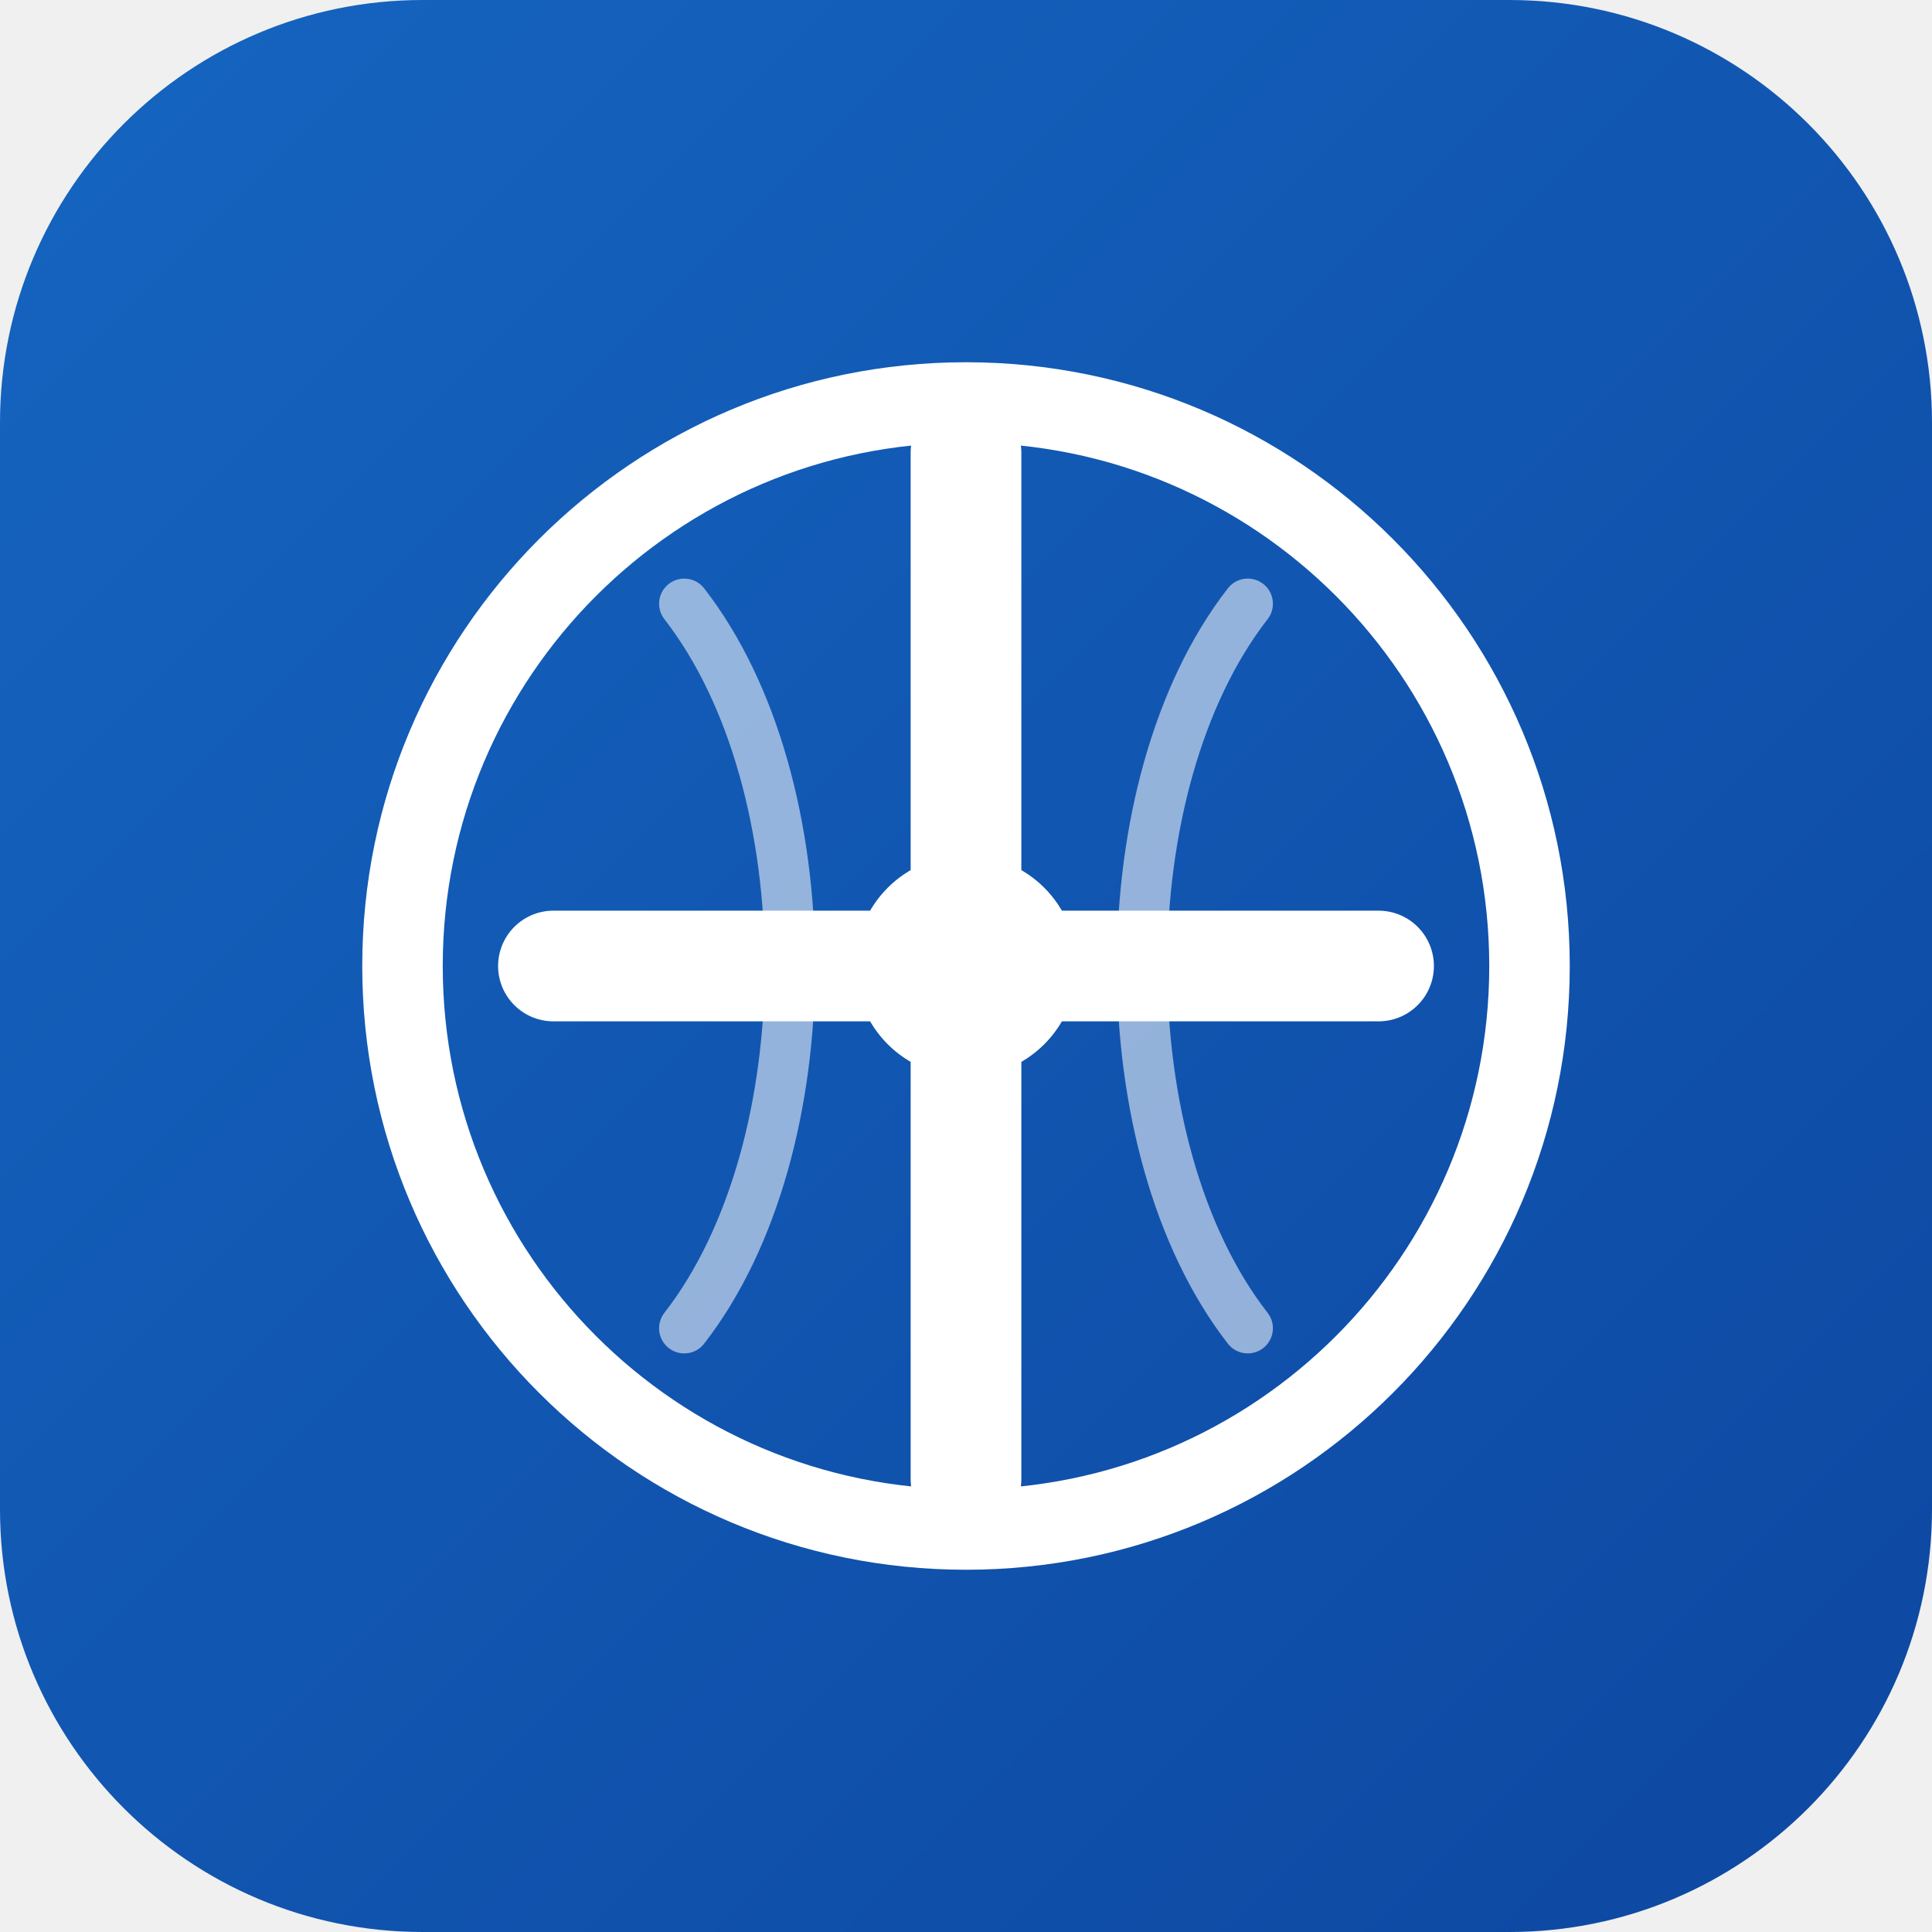
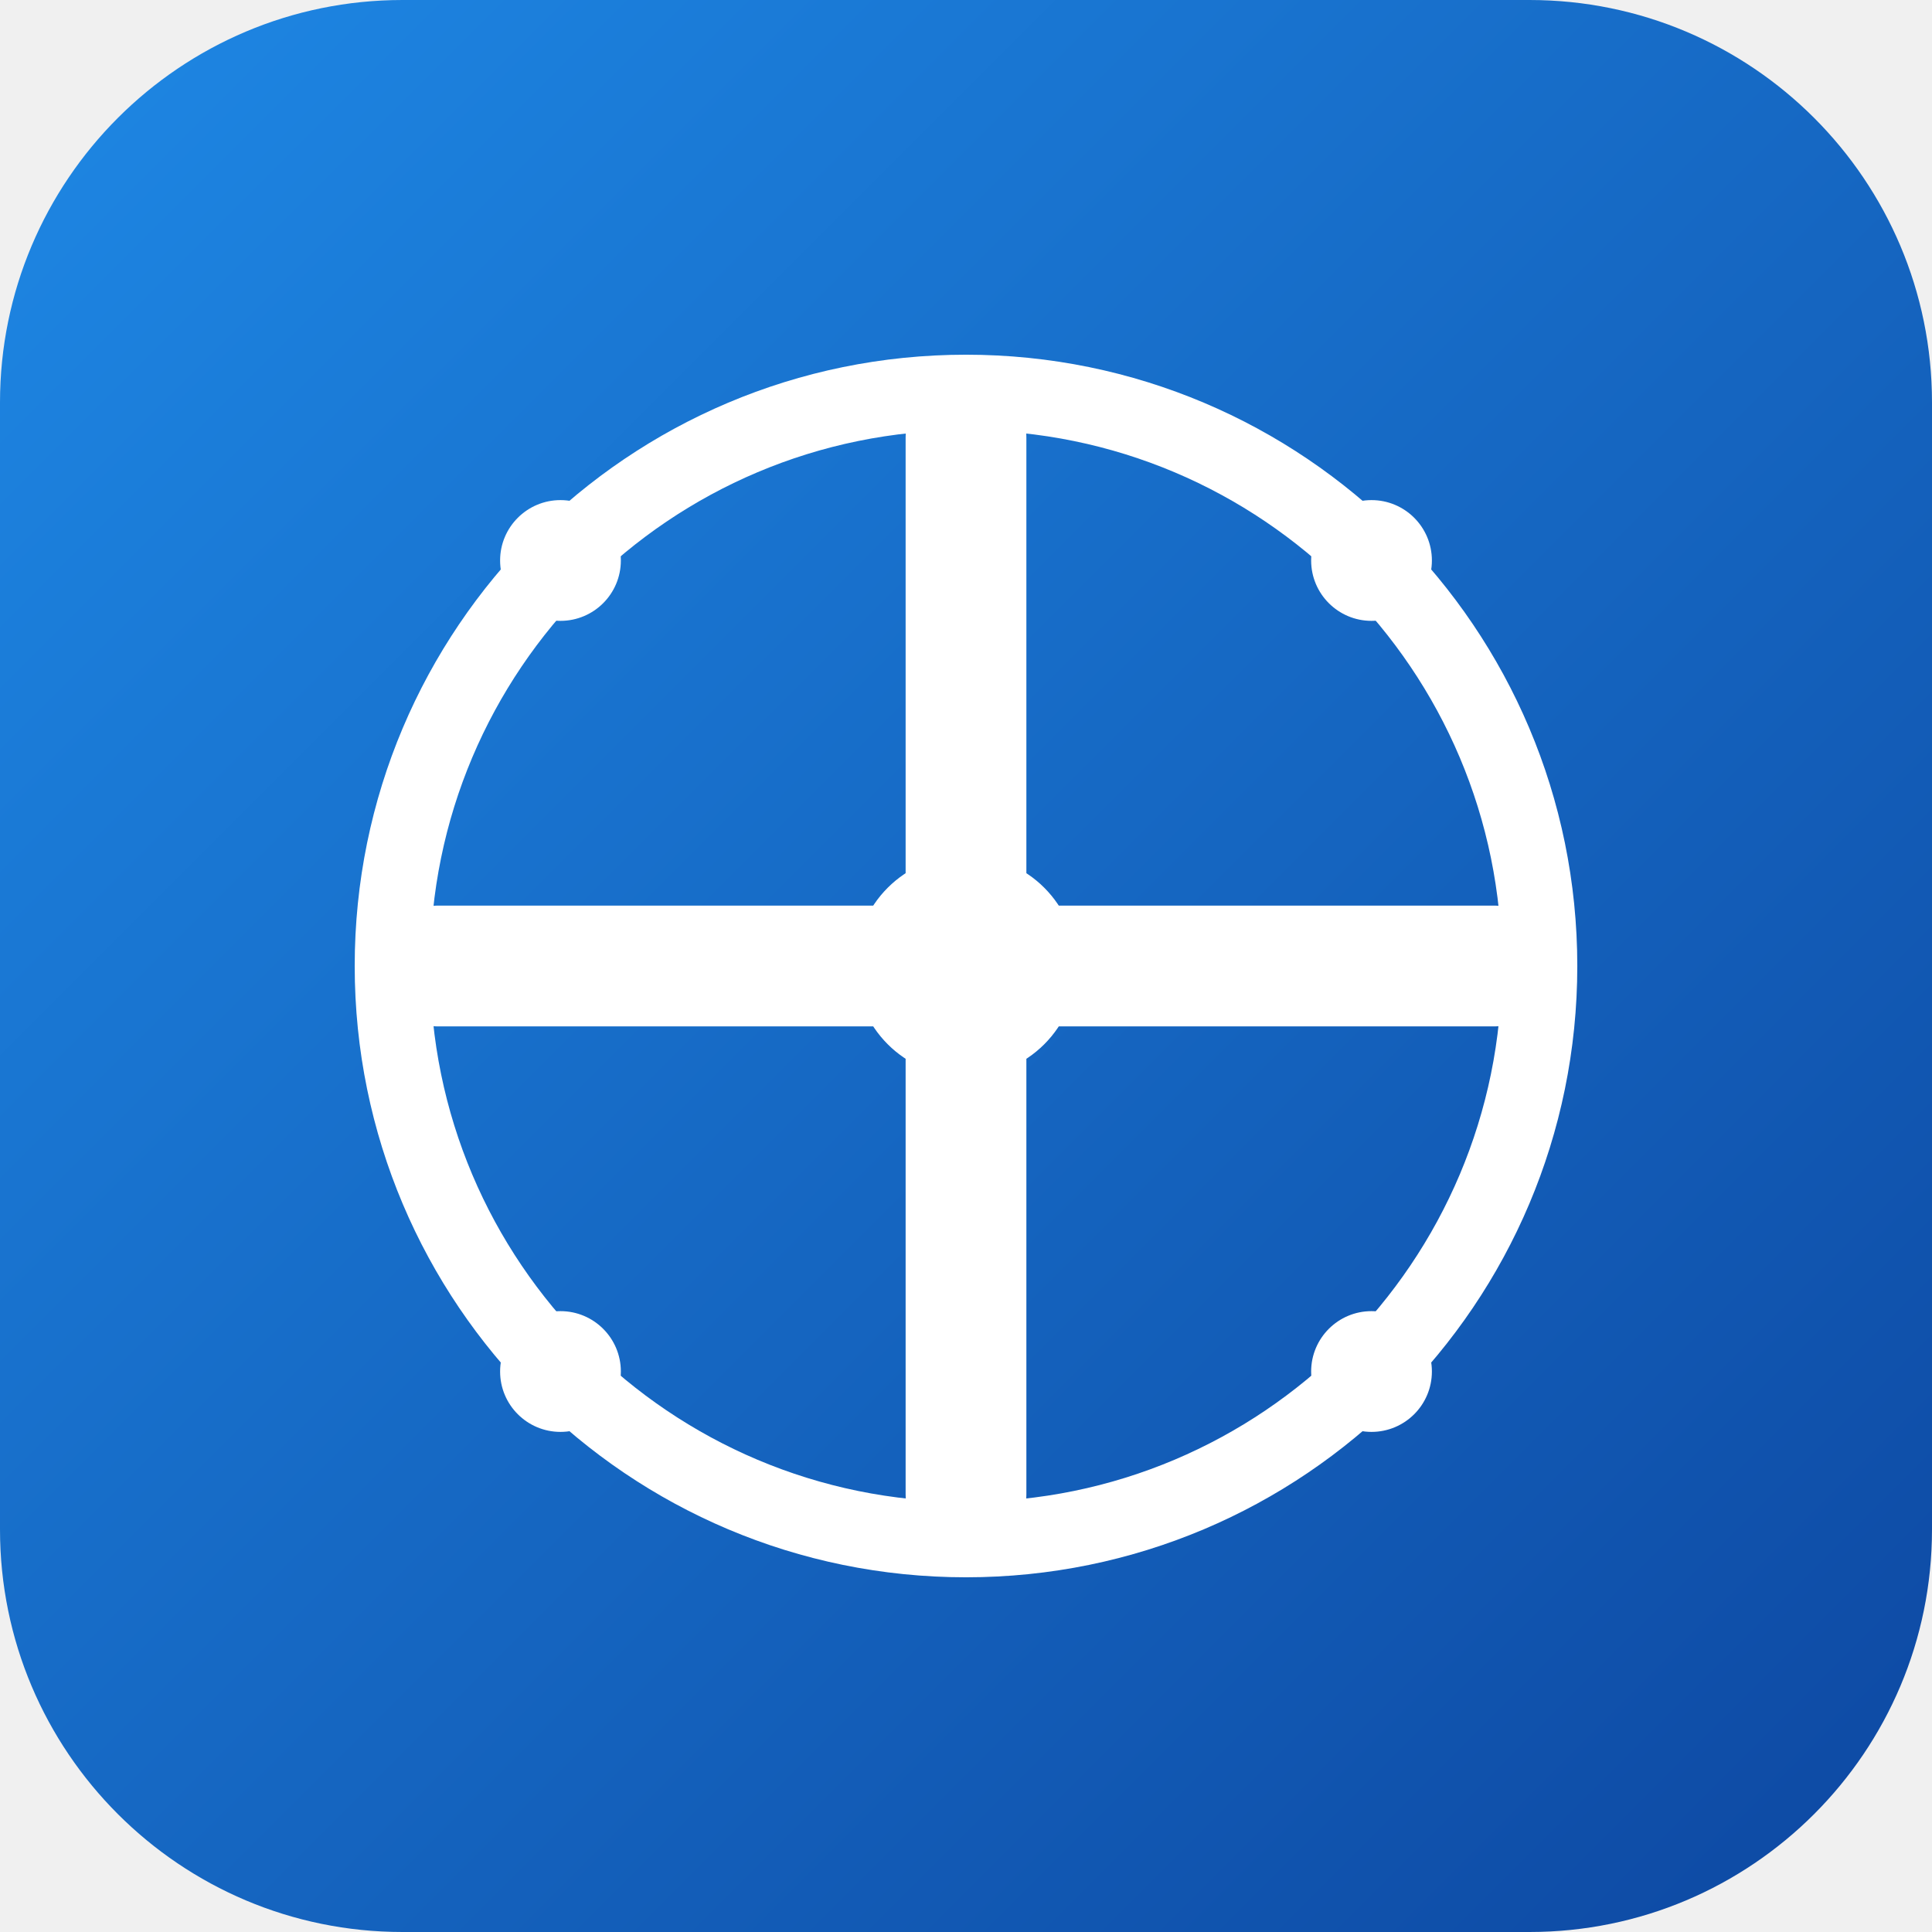
<svg xmlns="http://www.w3.org/2000/svg" viewBox="0 0 192 192" role="img" aria-label="Krebsstoffwechsel-App">
  <defs>
    <linearGradient id="bg" x1="0%" y1="0%" x2="100%" y2="100%">
-       <stop offset="0%" stop-color="#1565c0" />
+       <stop offset="0%" stop-color="#1e88e5" />
+       <stop offset="55%" stop-color="#1565c0" />
      <stop offset="100%" stop-color="#0d47a1" />
    </linearGradient>
  </defs>
-   <rect width="192" height="192" rx="42" fill="url(#bg)" />
-   <circle cx="96" cy="96" r="56" fill="none" stroke="#ffffff" stroke-width="8" />
-   <path d="M96 45v102M55 96h82" stroke="#ffffff" stroke-width="11" stroke-linecap="round" />
+   <rect width="192" height="192" rx="40" fill="url(#bg)" />
+   <g fill="none" stroke="#ffffff" stroke-linecap="round">
+     <circle cx="96" cy="96" r="57" stroke-width="7.5" />
+     <path d="M96 43.5v105" stroke-width="12" />
+     <path d="M43.5 96h105" stroke-width="12" />
+   </g>
  <circle cx="96" cy="96" r="11" fill="#ffffff" />
-   <path d="M68 60c14 18 14 54 0 72" fill="none" stroke="rgba(255,255,255,0.55)" stroke-width="5" stroke-linecap="round" />
-   <path d="M124 60c-14 18-14 54 0 72" fill="none" stroke="rgba(255,255,255,0.55)" stroke-width="5" stroke-linecap="round" />
+   <g fill="#ffffff">
+     <circle cx="136.3" cy="55.7" r="6" />
+     <circle cx="55.7" cy="55.7" r="6" />
+     <circle cx="55.7" cy="136.3" r="6" />
+     <circle cx="136.3" cy="136.3" r="6" />
+   </g>
</svg>
